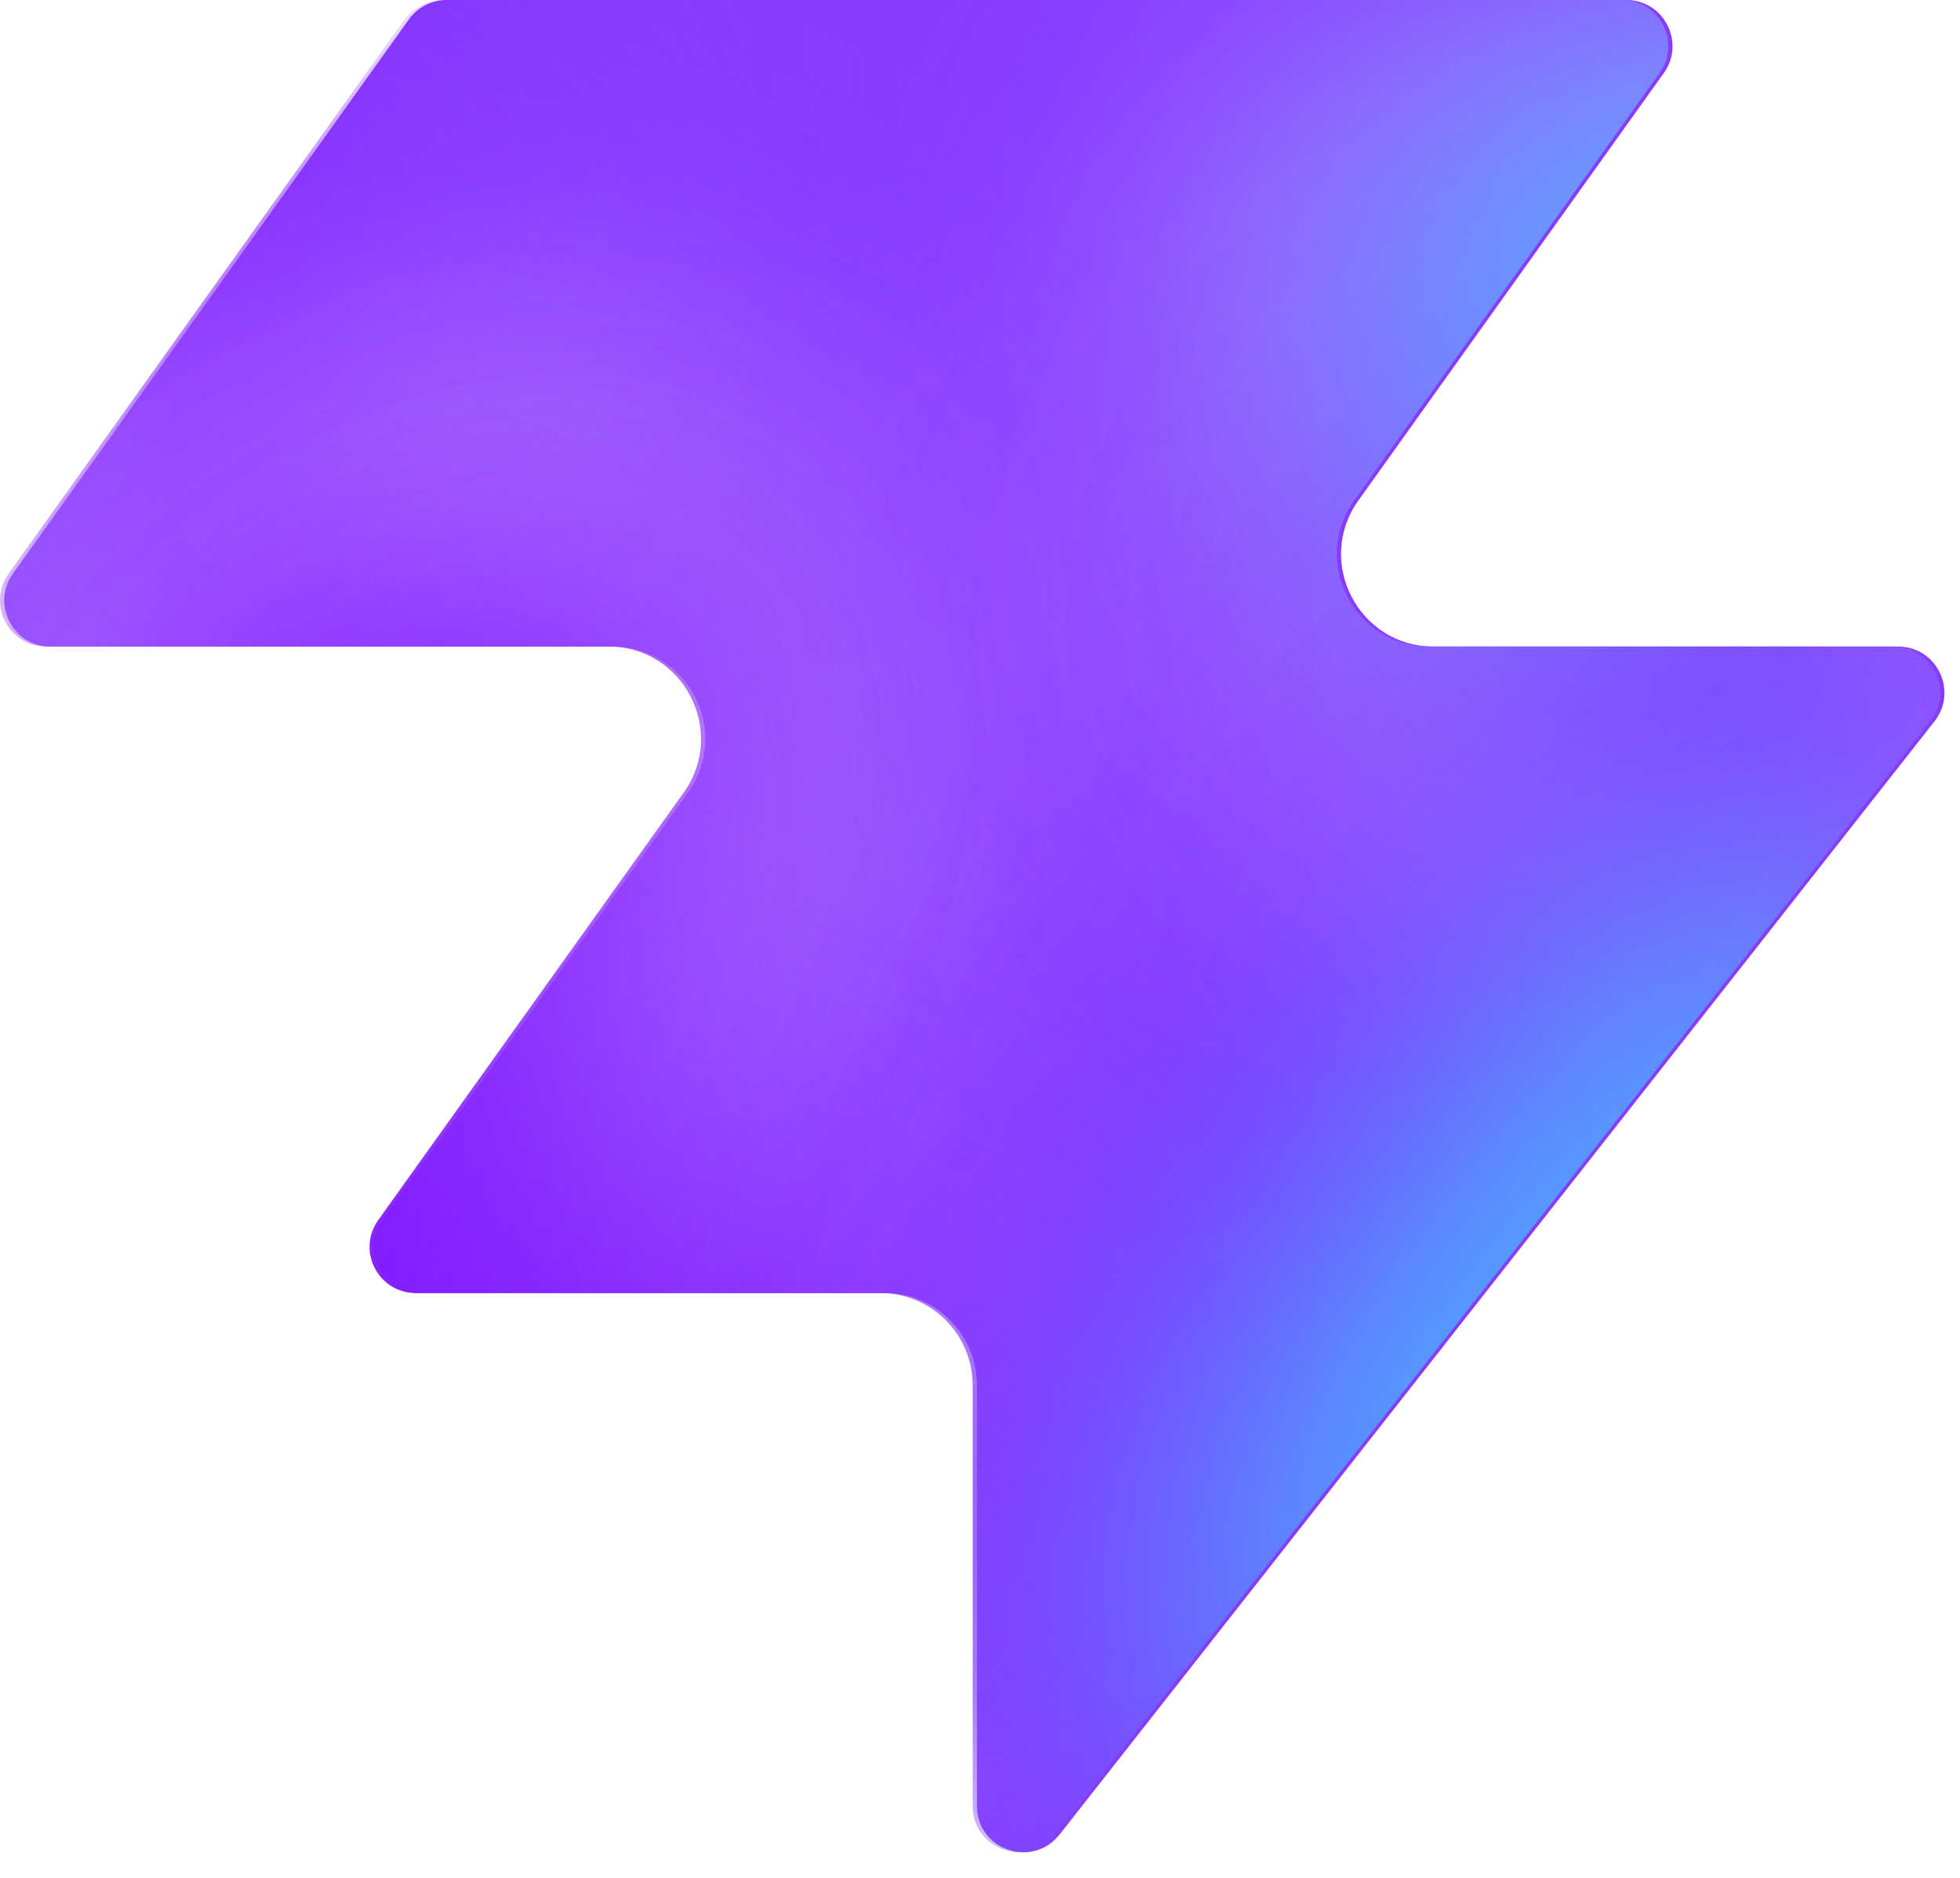
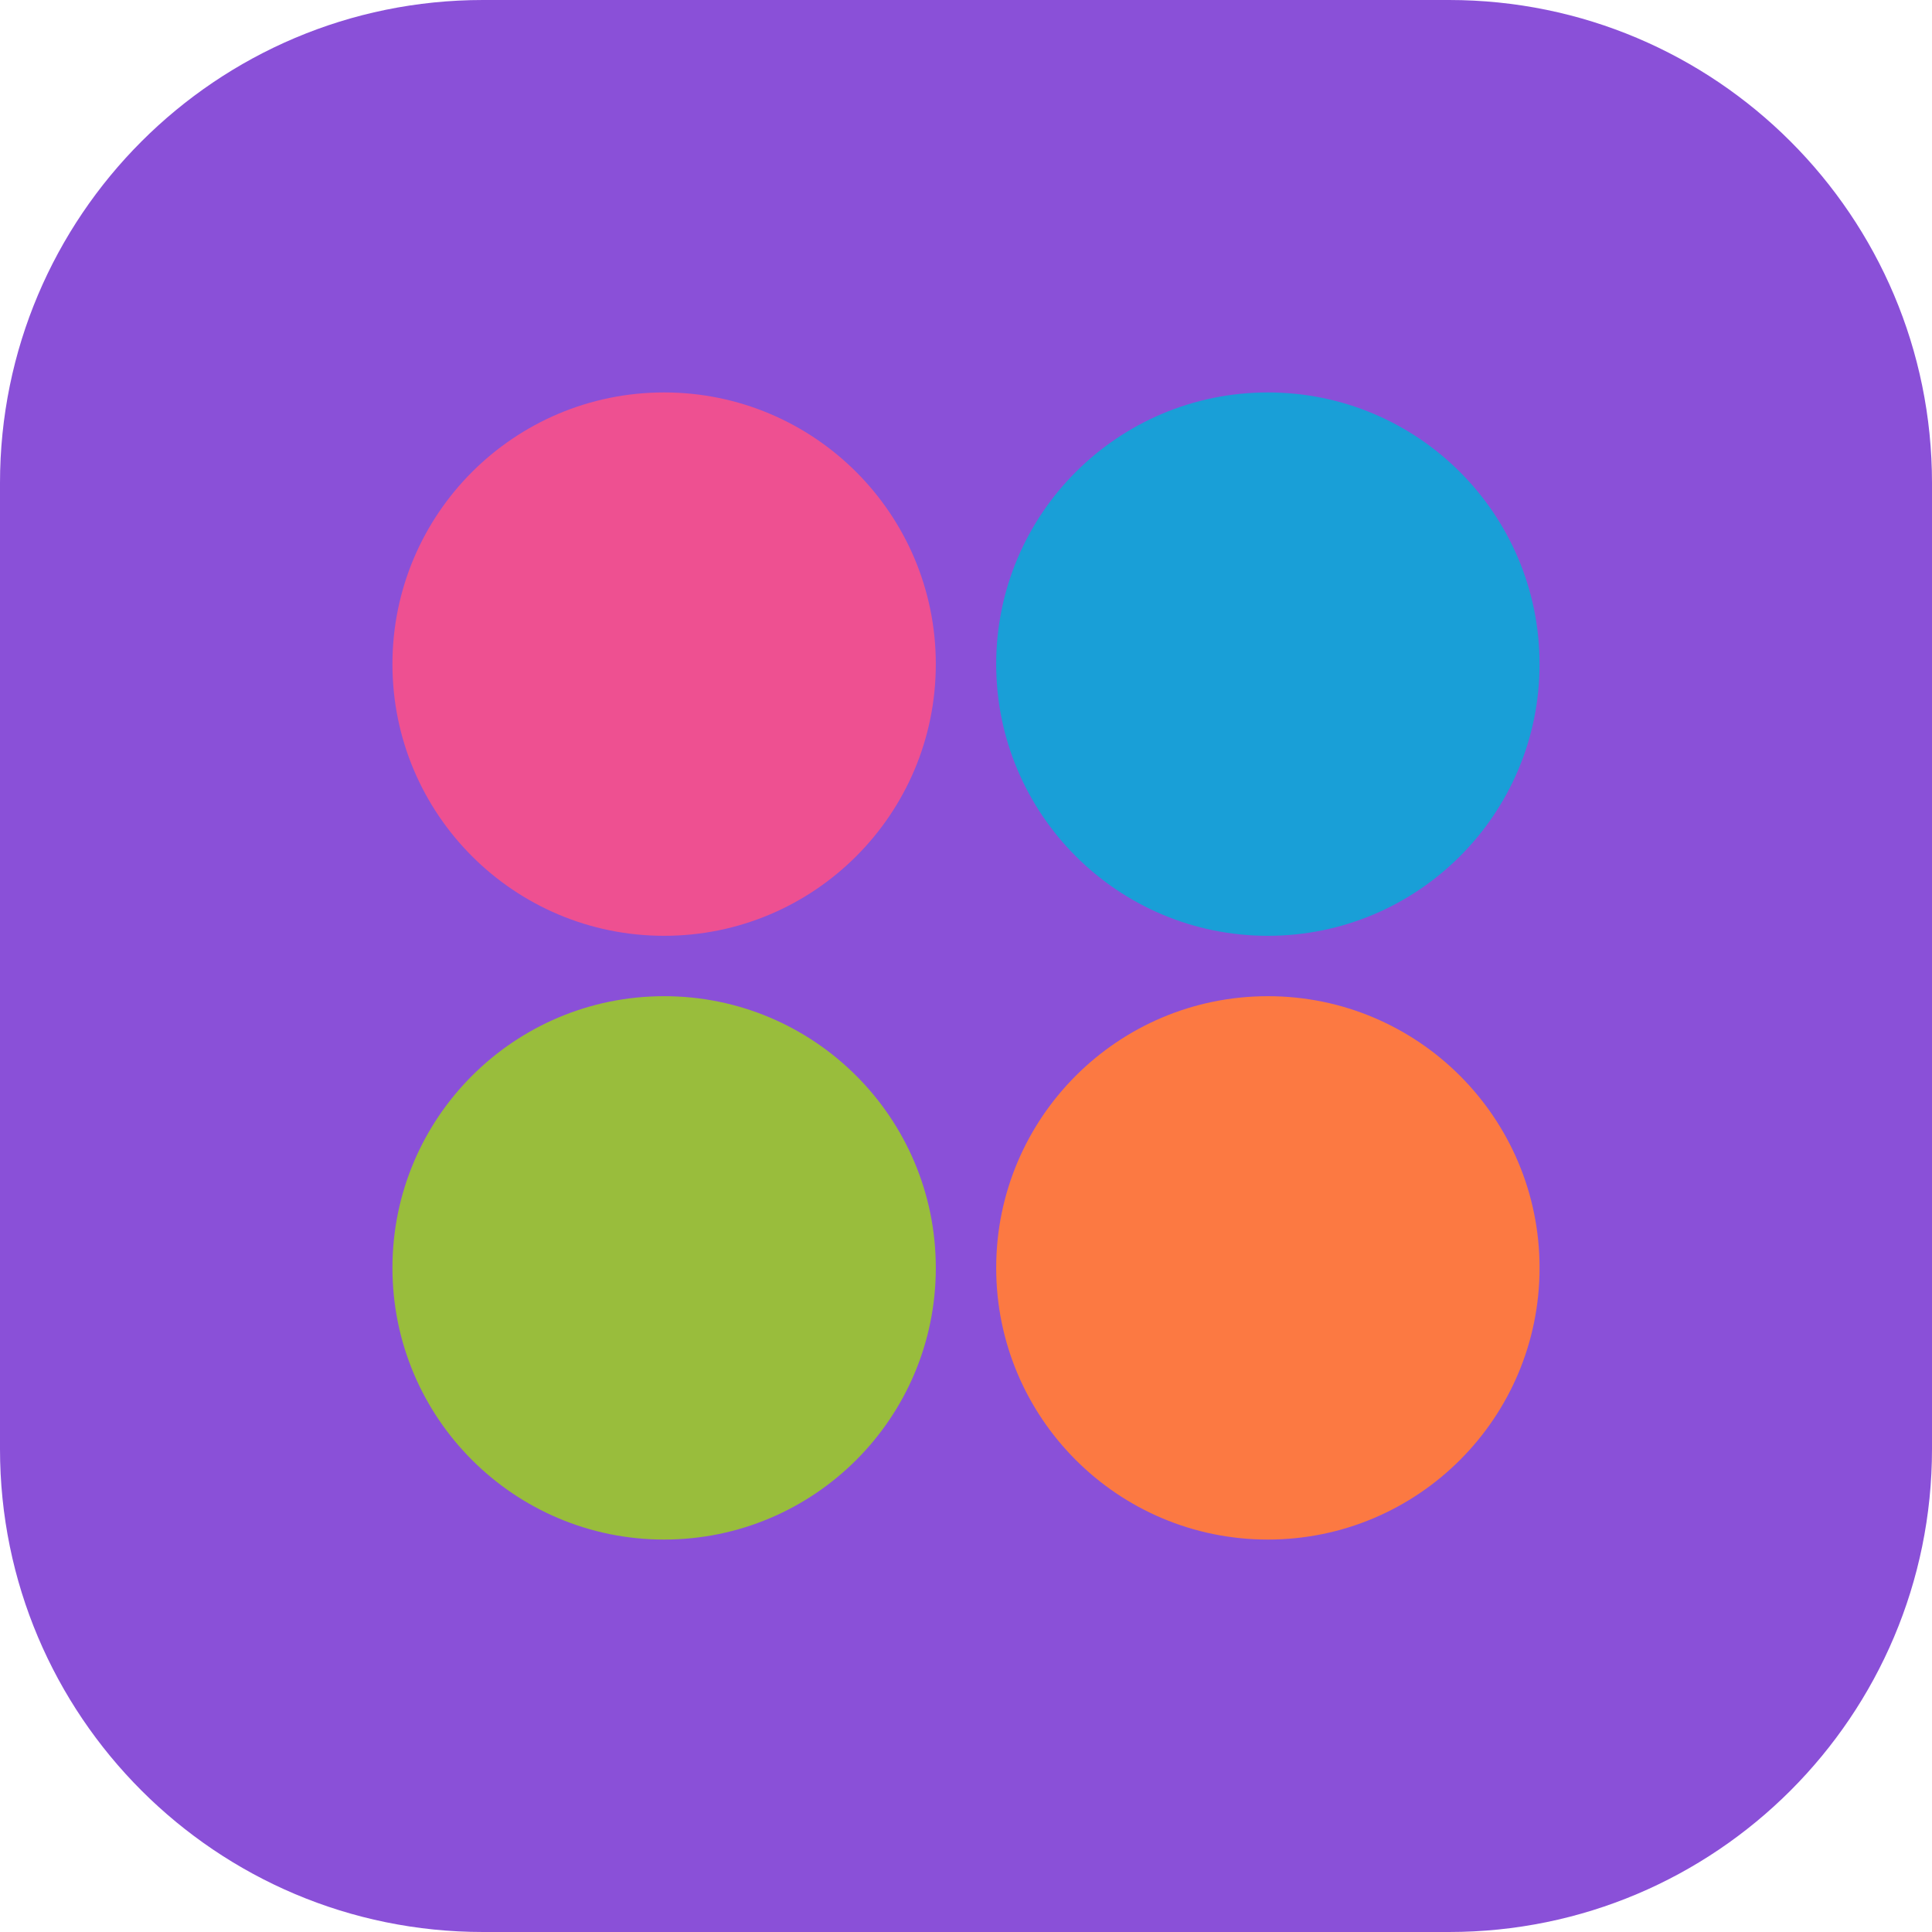
- <svg xmlns="http://www.w3.org/2000/svg" width="48" height="46" fill="none" viewBox="0 0 48 46">
-   <path fill="#863bff" d="M25.946 44.938c-.664.845-2.021.375-2.021-.698V33.937a2.26 2.26 0 0 0-2.262-2.262H10.287c-.92 0-1.456-1.04-.92-1.788l7.48-10.471c1.07-1.497 0-3.578-1.842-3.578H1.237c-.92 0-1.456-1.04-.92-1.788L10.013.474c.214-.297.556-.474.92-.474h28.894c.92 0 1.456 1.04.92 1.788l-7.48 10.471c-1.07 1.498 0 3.579 1.842 3.579h11.377c.943 0 1.473 1.088.89 1.83L25.947 44.94z" style="fill:#863bff;fill:color(display-p3 .525 .23 1);fill-opacity:1" />
-   <mask id="a" width="48" height="46" x="0" y="0" maskUnits="userSpaceOnUse" style="mask-type:alpha">
-     <path fill="#000" d="M25.842 44.938c-.664.844-2.021.375-2.021-.698V33.937a2.26 2.26 0 0 0-2.262-2.262H10.183c-.92 0-1.456-1.04-.92-1.788l7.48-10.471c1.07-1.498 0-3.579-1.842-3.579H1.133c-.92 0-1.456-1.04-.92-1.787L9.91.473c.214-.297.556-.474.92-.474h28.894c.92 0 1.456 1.04.92 1.788l-7.48 10.471c-1.07 1.498 0 3.578 1.842 3.578h11.377c.943 0 1.473 1.088.89 1.832L25.843 44.94z" style="fill:#000;fill-opacity:1" />
-   </mask>
-   <g mask="url(#a)">
-     <g filter="url(#b)">
-       <ellipse cx="5.508" cy="14.704" fill="#ede6ff" rx="5.508" ry="14.704" style="fill:#ede6ff;fill:color(display-p3 .927 .903 1);fill-opacity:1" transform="matrix(.00324 1 1 -.00324 -4.47 31.516)" />
-     </g>
-     <g filter="url(#c)">
-       <ellipse cx="10.399" cy="29.851" fill="#ede6ff" rx="10.399" ry="29.851" style="fill:#ede6ff;fill:color(display-p3 .927 .903 1);fill-opacity:1" transform="matrix(.00324 1 1 -.00324 -39.328 7.883)" />
-     </g>
-     <g filter="url(#d)">
-       <ellipse cx="5.508" cy="30.487" fill="#7e14ff" rx="5.508" ry="30.487" style="fill:#7e14ff;fill:color(display-p3 .492 .077 1);fill-opacity:1" transform="rotate(89.814 -25.913 -14.639)scale(1 -1)" />
-     </g>
-     <g filter="url(#e)">
-       <ellipse cx="5.508" cy="30.599" fill="#7e14ff" rx="5.508" ry="30.599" style="fill:#7e14ff;fill:color(display-p3 .492 .077 1);fill-opacity:1" transform="rotate(89.814 -32.644 -3.334)scale(1 -1)" />
-     </g>
-     <g filter="url(#f)">
-       <ellipse cx="5.508" cy="30.599" fill="#7e14ff" rx="5.508" ry="30.599" style="fill:#7e14ff;fill:color(display-p3 .492 .077 1);fill-opacity:1" transform="matrix(.00324 1 1 -.00324 -34.34 30.47)" />
-     </g>
-     <g filter="url(#g)">
-       <ellipse cx="14.072" cy="22.078" fill="#ede6ff" rx="14.072" ry="22.078" style="fill:#ede6ff;fill:color(display-p3 .927 .903 1);fill-opacity:1" transform="rotate(93.35 24.506 48.493)scale(-1 1)" />
-     </g>
-     <g filter="url(#h)">
-       <ellipse cx="3.47" cy="21.501" fill="#7e14ff" rx="3.47" ry="21.501" style="fill:#7e14ff;fill:color(display-p3 .492 .077 1);fill-opacity:1" transform="rotate(89.009 28.708 47.59)scale(-1 1)" />
-     </g>
-     <g filter="url(#i)">
-       <ellipse cx="3.47" cy="21.501" fill="#7e14ff" rx="3.47" ry="21.501" style="fill:#7e14ff;fill:color(display-p3 .492 .077 1);fill-opacity:1" transform="rotate(89.009 28.708 47.59)scale(-1 1)" />
-     </g>
-     <g filter="url(#j)">
-       <ellipse cx=".387" cy="8.972" fill="#7e14ff" rx="4.407" ry="29.108" style="fill:#7e14ff;fill:color(display-p3 .492 .077 1);fill-opacity:1" transform="rotate(39.51 .387 8.972)" />
-     </g>
-     <g filter="url(#k)">
-       <ellipse cx="47.523" cy="-6.092" fill="#7e14ff" rx="4.407" ry="29.108" style="fill:#7e14ff;fill:color(display-p3 .492 .077 1);fill-opacity:1" transform="rotate(37.892 47.523 -6.092)" />
-     </g>
-     <g filter="url(#l)">
-       <ellipse cx="41.412" cy="6.333" fill="#47bfff" rx="5.971" ry="9.665" style="fill:#47bfff;fill:color(display-p3 .28 .748 1);fill-opacity:1" transform="rotate(37.892 41.412 6.333)" />
-     </g>
-     <g filter="url(#m)">
-       <ellipse cx="-1.879" cy="38.332" fill="#7e14ff" rx="4.407" ry="29.108" style="fill:#7e14ff;fill:color(display-p3 .492 .077 1);fill-opacity:1" transform="rotate(37.892 -1.88 38.332)" />
-     </g>
-     <g filter="url(#n)">
-       <ellipse cx="-1.879" cy="38.332" fill="#7e14ff" rx="4.407" ry="29.108" style="fill:#7e14ff;fill:color(display-p3 .492 .077 1);fill-opacity:1" transform="rotate(37.892 -1.88 38.332)" />
-     </g>
-     <g filter="url(#o)">
-       <ellipse cx="35.651" cy="29.907" fill="#7e14ff" rx="4.407" ry="29.108" style="fill:#7e14ff;fill:color(display-p3 .492 .077 1);fill-opacity:1" transform="rotate(37.892 35.651 29.907)" />
-     </g>
-     <g filter="url(#p)">
-       <ellipse cx="38.418" cy="32.4" fill="#47bfff" rx="5.971" ry="15.297" style="fill:#47bfff;fill:color(display-p3 .28 .748 1);fill-opacity:1" transform="rotate(37.892 38.418 32.4)" />
-     </g>
-   </g>
-   <defs>
-     <filter id="b" width="60.045" height="41.654" x="-19.77" y="16.149" color-interpolation-filters="sRGB" filterUnits="userSpaceOnUse">
-       <feFlood flood-opacity="0" result="BackgroundImageFix" />
-       <feBlend in="SourceGraphic" in2="BackgroundImageFix" result="shape" />
-       <feGaussianBlur result="effect1_foregroundBlur_2002_17158" stdDeviation="7.659" />
-     </filter>
-     <filter id="c" width="90.34" height="51.437" x="-54.613" y="-7.533" color-interpolation-filters="sRGB" filterUnits="userSpaceOnUse">
-       <feFlood flood-opacity="0" result="BackgroundImageFix" />
-       <feBlend in="SourceGraphic" in2="BackgroundImageFix" result="shape" />
-       <feGaussianBlur result="effect1_foregroundBlur_2002_17158" stdDeviation="7.659" />
-     </filter>
-     <filter id="d" width="79.355" height="29.4" x="-49.64" y="2.03" color-interpolation-filters="sRGB" filterUnits="userSpaceOnUse">
-       <feFlood flood-opacity="0" result="BackgroundImageFix" />
-       <feBlend in="SourceGraphic" in2="BackgroundImageFix" result="shape" />
-       <feGaussianBlur result="effect1_foregroundBlur_2002_17158" stdDeviation="4.596" />
-     </filter>
-     <filter id="e" width="79.579" height="29.4" x="-45.045" y="20.029" color-interpolation-filters="sRGB" filterUnits="userSpaceOnUse">
-       <feFlood flood-opacity="0" result="BackgroundImageFix" />
-       <feBlend in="SourceGraphic" in2="BackgroundImageFix" result="shape" />
-       <feGaussianBlur result="effect1_foregroundBlur_2002_17158" stdDeviation="4.596" />
-     </filter>
-     <filter id="f" width="79.579" height="29.4" x="-43.513" y="21.178" color-interpolation-filters="sRGB" filterUnits="userSpaceOnUse">
-       <feFlood flood-opacity="0" result="BackgroundImageFix" />
-       <feBlend in="SourceGraphic" in2="BackgroundImageFix" result="shape" />
-       <feGaussianBlur result="effect1_foregroundBlur_2002_17158" stdDeviation="4.596" />
-     </filter>
-     <filter id="g" width="74.749" height="58.852" x="15.756" y="-17.901" color-interpolation-filters="sRGB" filterUnits="userSpaceOnUse">
-       <feFlood flood-opacity="0" result="BackgroundImageFix" />
-       <feBlend in="SourceGraphic" in2="BackgroundImageFix" result="shape" />
-       <feGaussianBlur result="effect1_foregroundBlur_2002_17158" stdDeviation="7.659" />
-     </filter>
-     <filter id="h" width="61.377" height="25.362" x="23.548" y="2.284" color-interpolation-filters="sRGB" filterUnits="userSpaceOnUse">
-       <feFlood flood-opacity="0" result="BackgroundImageFix" />
-       <feBlend in="SourceGraphic" in2="BackgroundImageFix" result="shape" />
-       <feGaussianBlur result="effect1_foregroundBlur_2002_17158" stdDeviation="4.596" />
-     </filter>
-     <filter id="i" width="61.377" height="25.362" x="23.548" y="2.284" color-interpolation-filters="sRGB" filterUnits="userSpaceOnUse">
-       <feFlood flood-opacity="0" result="BackgroundImageFix" />
-       <feBlend in="SourceGraphic" in2="BackgroundImageFix" result="shape" />
-       <feGaussianBlur result="effect1_foregroundBlur_2002_17158" stdDeviation="4.596" />
-     </filter>
-     <filter id="j" width="56.045" height="63.649" x="-27.636" y="-22.853" color-interpolation-filters="sRGB" filterUnits="userSpaceOnUse">
-       <feFlood flood-opacity="0" result="BackgroundImageFix" />
-       <feBlend in="SourceGraphic" in2="BackgroundImageFix" result="shape" />
-       <feGaussianBlur result="effect1_foregroundBlur_2002_17158" stdDeviation="4.596" />
-     </filter>
-     <filter id="k" width="54.814" height="64.646" x="20.116" y="-38.415" color-interpolation-filters="sRGB" filterUnits="userSpaceOnUse">
-       <feFlood flood-opacity="0" result="BackgroundImageFix" />
-       <feBlend in="SourceGraphic" in2="BackgroundImageFix" result="shape" />
-       <feGaussianBlur result="effect1_foregroundBlur_2002_17158" stdDeviation="4.596" />
-     </filter>
-     <filter id="l" width="33.541" height="35.313" x="24.641" y="-11.323" color-interpolation-filters="sRGB" filterUnits="userSpaceOnUse">
-       <feFlood flood-opacity="0" result="BackgroundImageFix" />
-       <feBlend in="SourceGraphic" in2="BackgroundImageFix" result="shape" />
-       <feGaussianBlur result="effect1_foregroundBlur_2002_17158" stdDeviation="4.596" />
-     </filter>
-     <filter id="m" width="54.814" height="64.646" x="-29.286" y="6.009" color-interpolation-filters="sRGB" filterUnits="userSpaceOnUse">
-       <feFlood flood-opacity="0" result="BackgroundImageFix" />
-       <feBlend in="SourceGraphic" in2="BackgroundImageFix" result="shape" />
-       <feGaussianBlur result="effect1_foregroundBlur_2002_17158" stdDeviation="4.596" />
-     </filter>
-     <filter id="n" width="54.814" height="64.646" x="-29.286" y="6.009" color-interpolation-filters="sRGB" filterUnits="userSpaceOnUse">
-       <feFlood flood-opacity="0" result="BackgroundImageFix" />
-       <feBlend in="SourceGraphic" in2="BackgroundImageFix" result="shape" />
-       <feGaussianBlur result="effect1_foregroundBlur_2002_17158" stdDeviation="4.596" />
-     </filter>
-     <filter id="o" width="54.814" height="64.646" x="8.244" y="-2.416" color-interpolation-filters="sRGB" filterUnits="userSpaceOnUse">
-       <feFlood flood-opacity="0" result="BackgroundImageFix" />
-       <feBlend in="SourceGraphic" in2="BackgroundImageFix" result="shape" />
-       <feGaussianBlur result="effect1_foregroundBlur_2002_17158" stdDeviation="4.596" />
-     </filter>
-     <filter id="p" width="39.409" height="43.623" x="18.713" y="10.588" color-interpolation-filters="sRGB" filterUnits="userSpaceOnUse">
-       <feFlood flood-opacity="0" result="BackgroundImageFix" />
-       <feBlend in="SourceGraphic" in2="BackgroundImageFix" result="shape" />
-       <feGaussianBlur result="effect1_foregroundBlur_2002_17158" stdDeviation="4.596" />
-     </filter>
-   </defs>
+ <svg xmlns="http://www.w3.org/2000/svg" width="32" height="32" viewBox="0 0 32 32">
+   <rect width="32" height="32" rx="8" fill="#8A50D8" />
+   <circle cx="11" cy="11" r="4.5" fill="#EE5091" />
+   <circle cx="21" cy="11" r="4.5" fill="#199FD7" />
+   <circle cx="11" cy="21" r="4.5" fill="#99BD3C" />
+   <circle cx="21" cy="21" r="4.5" fill="#FC7942" />
</svg>
